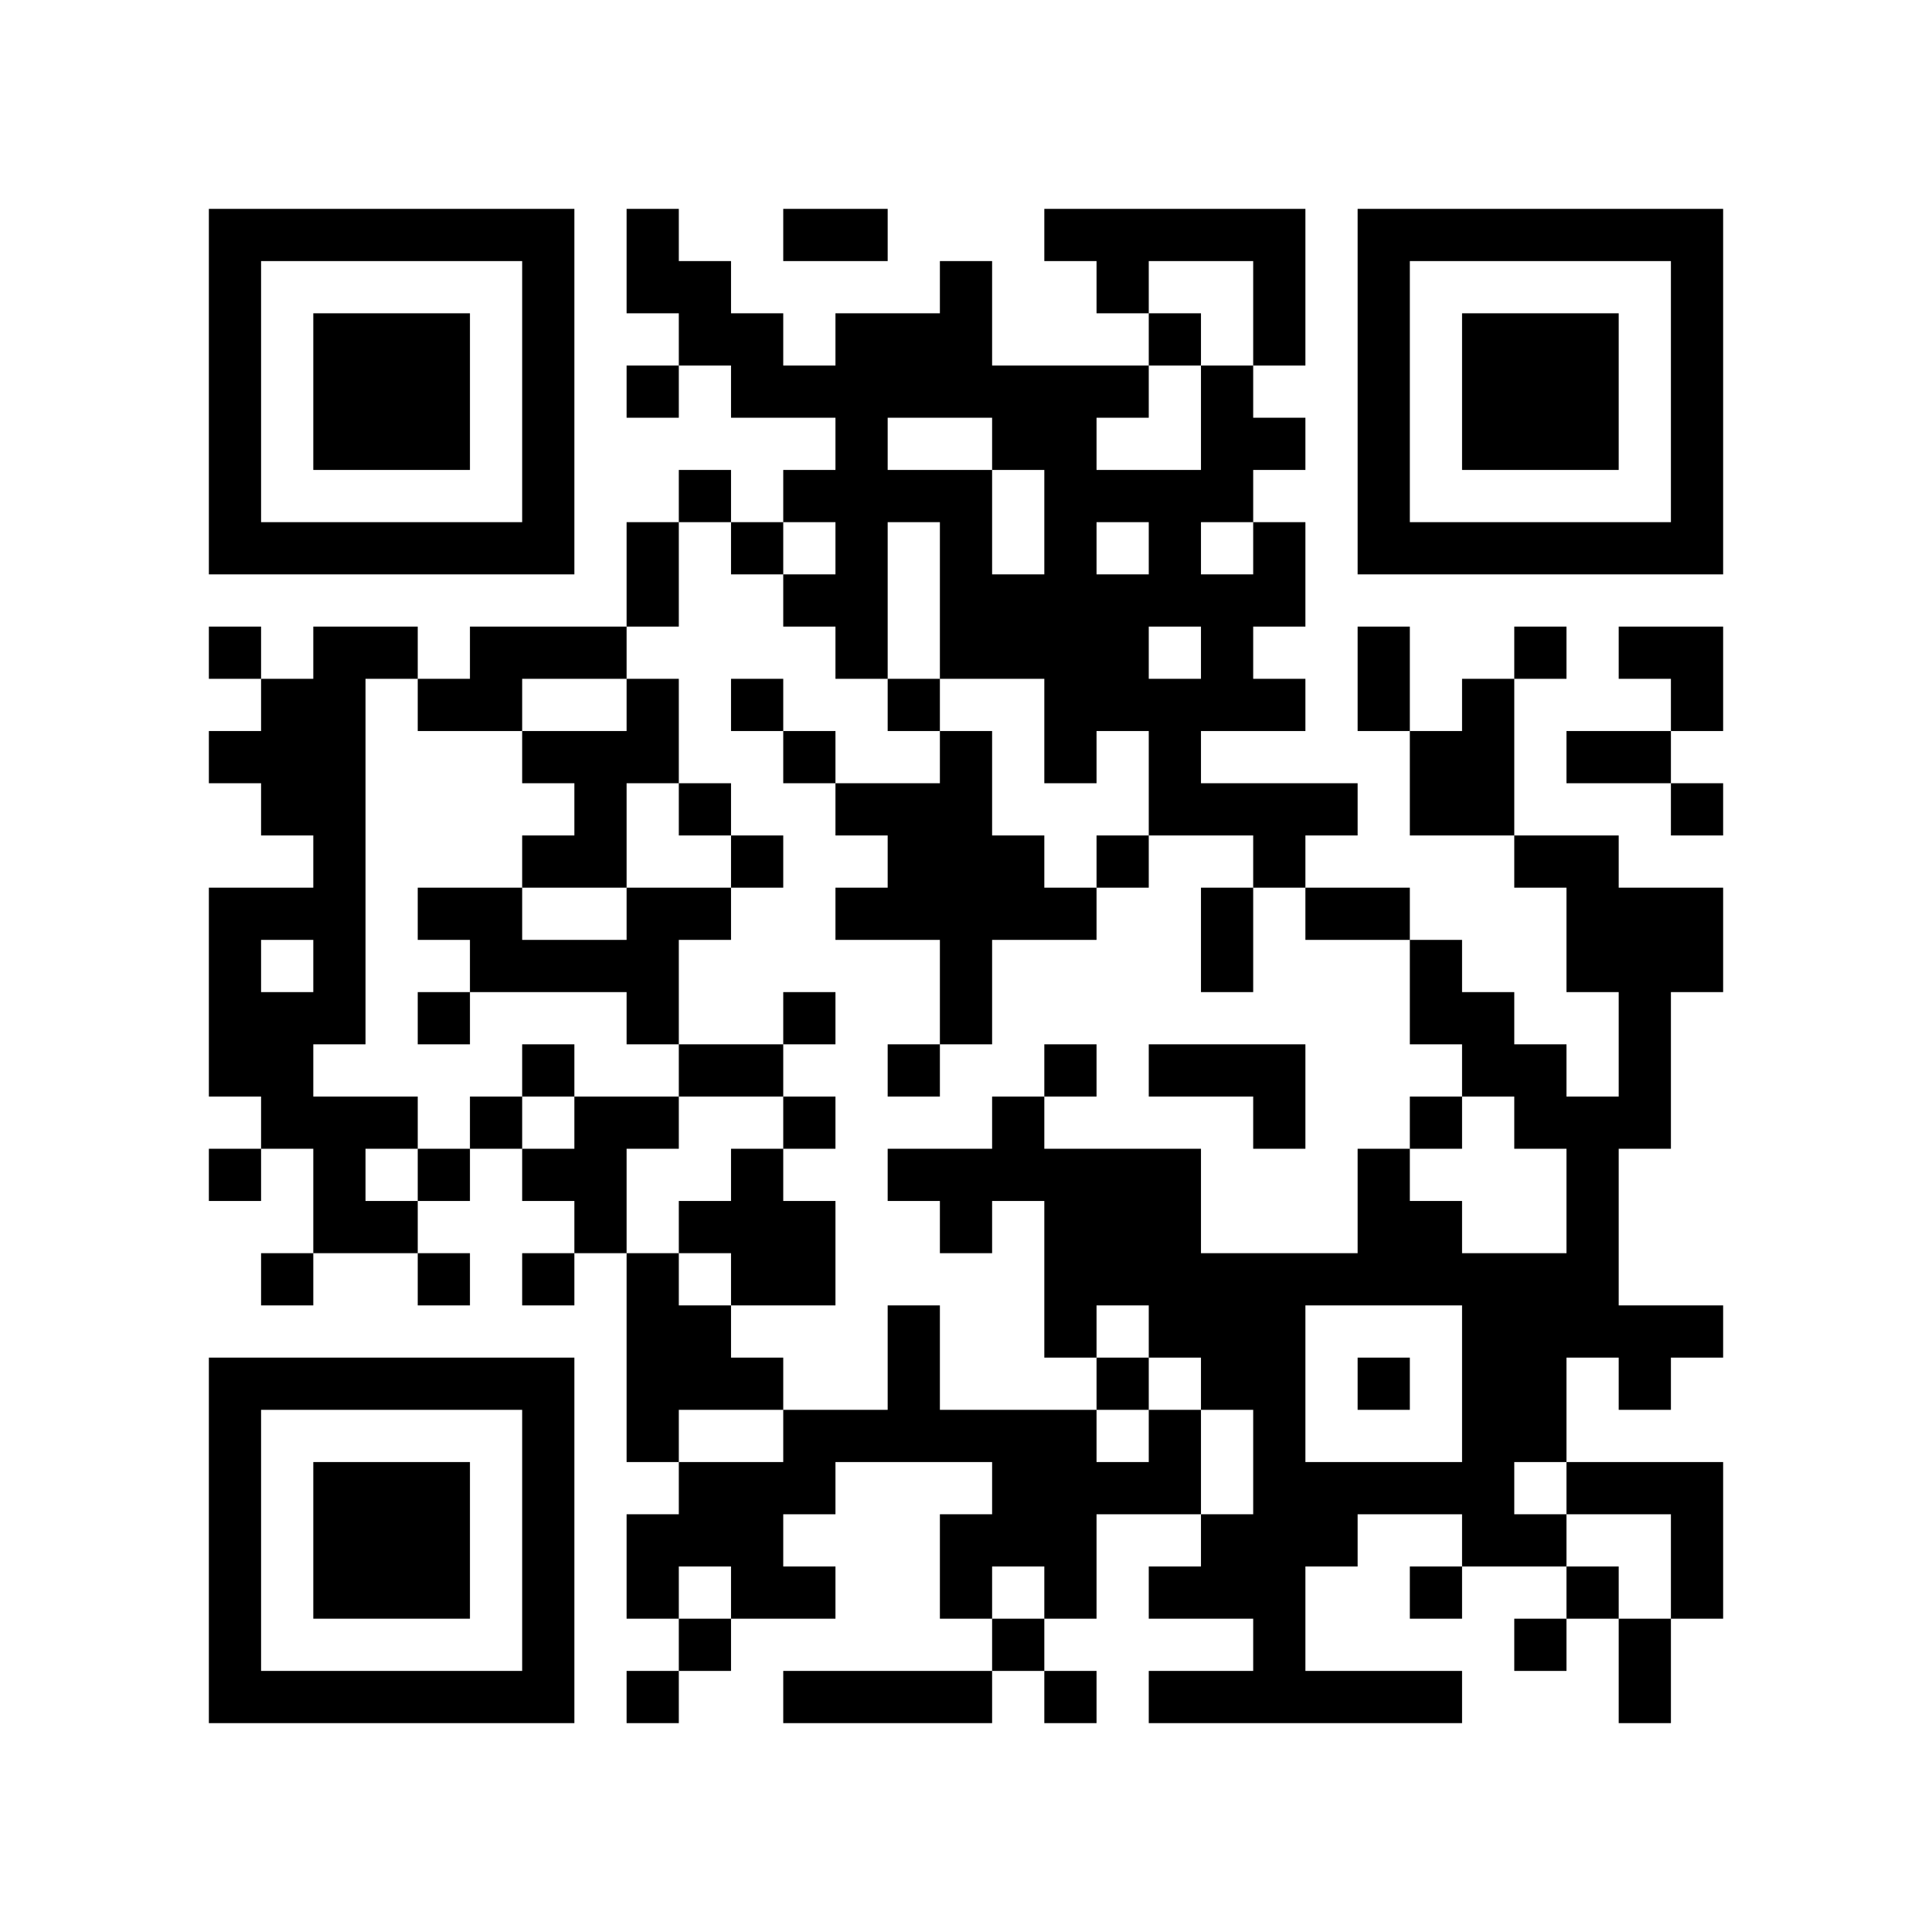
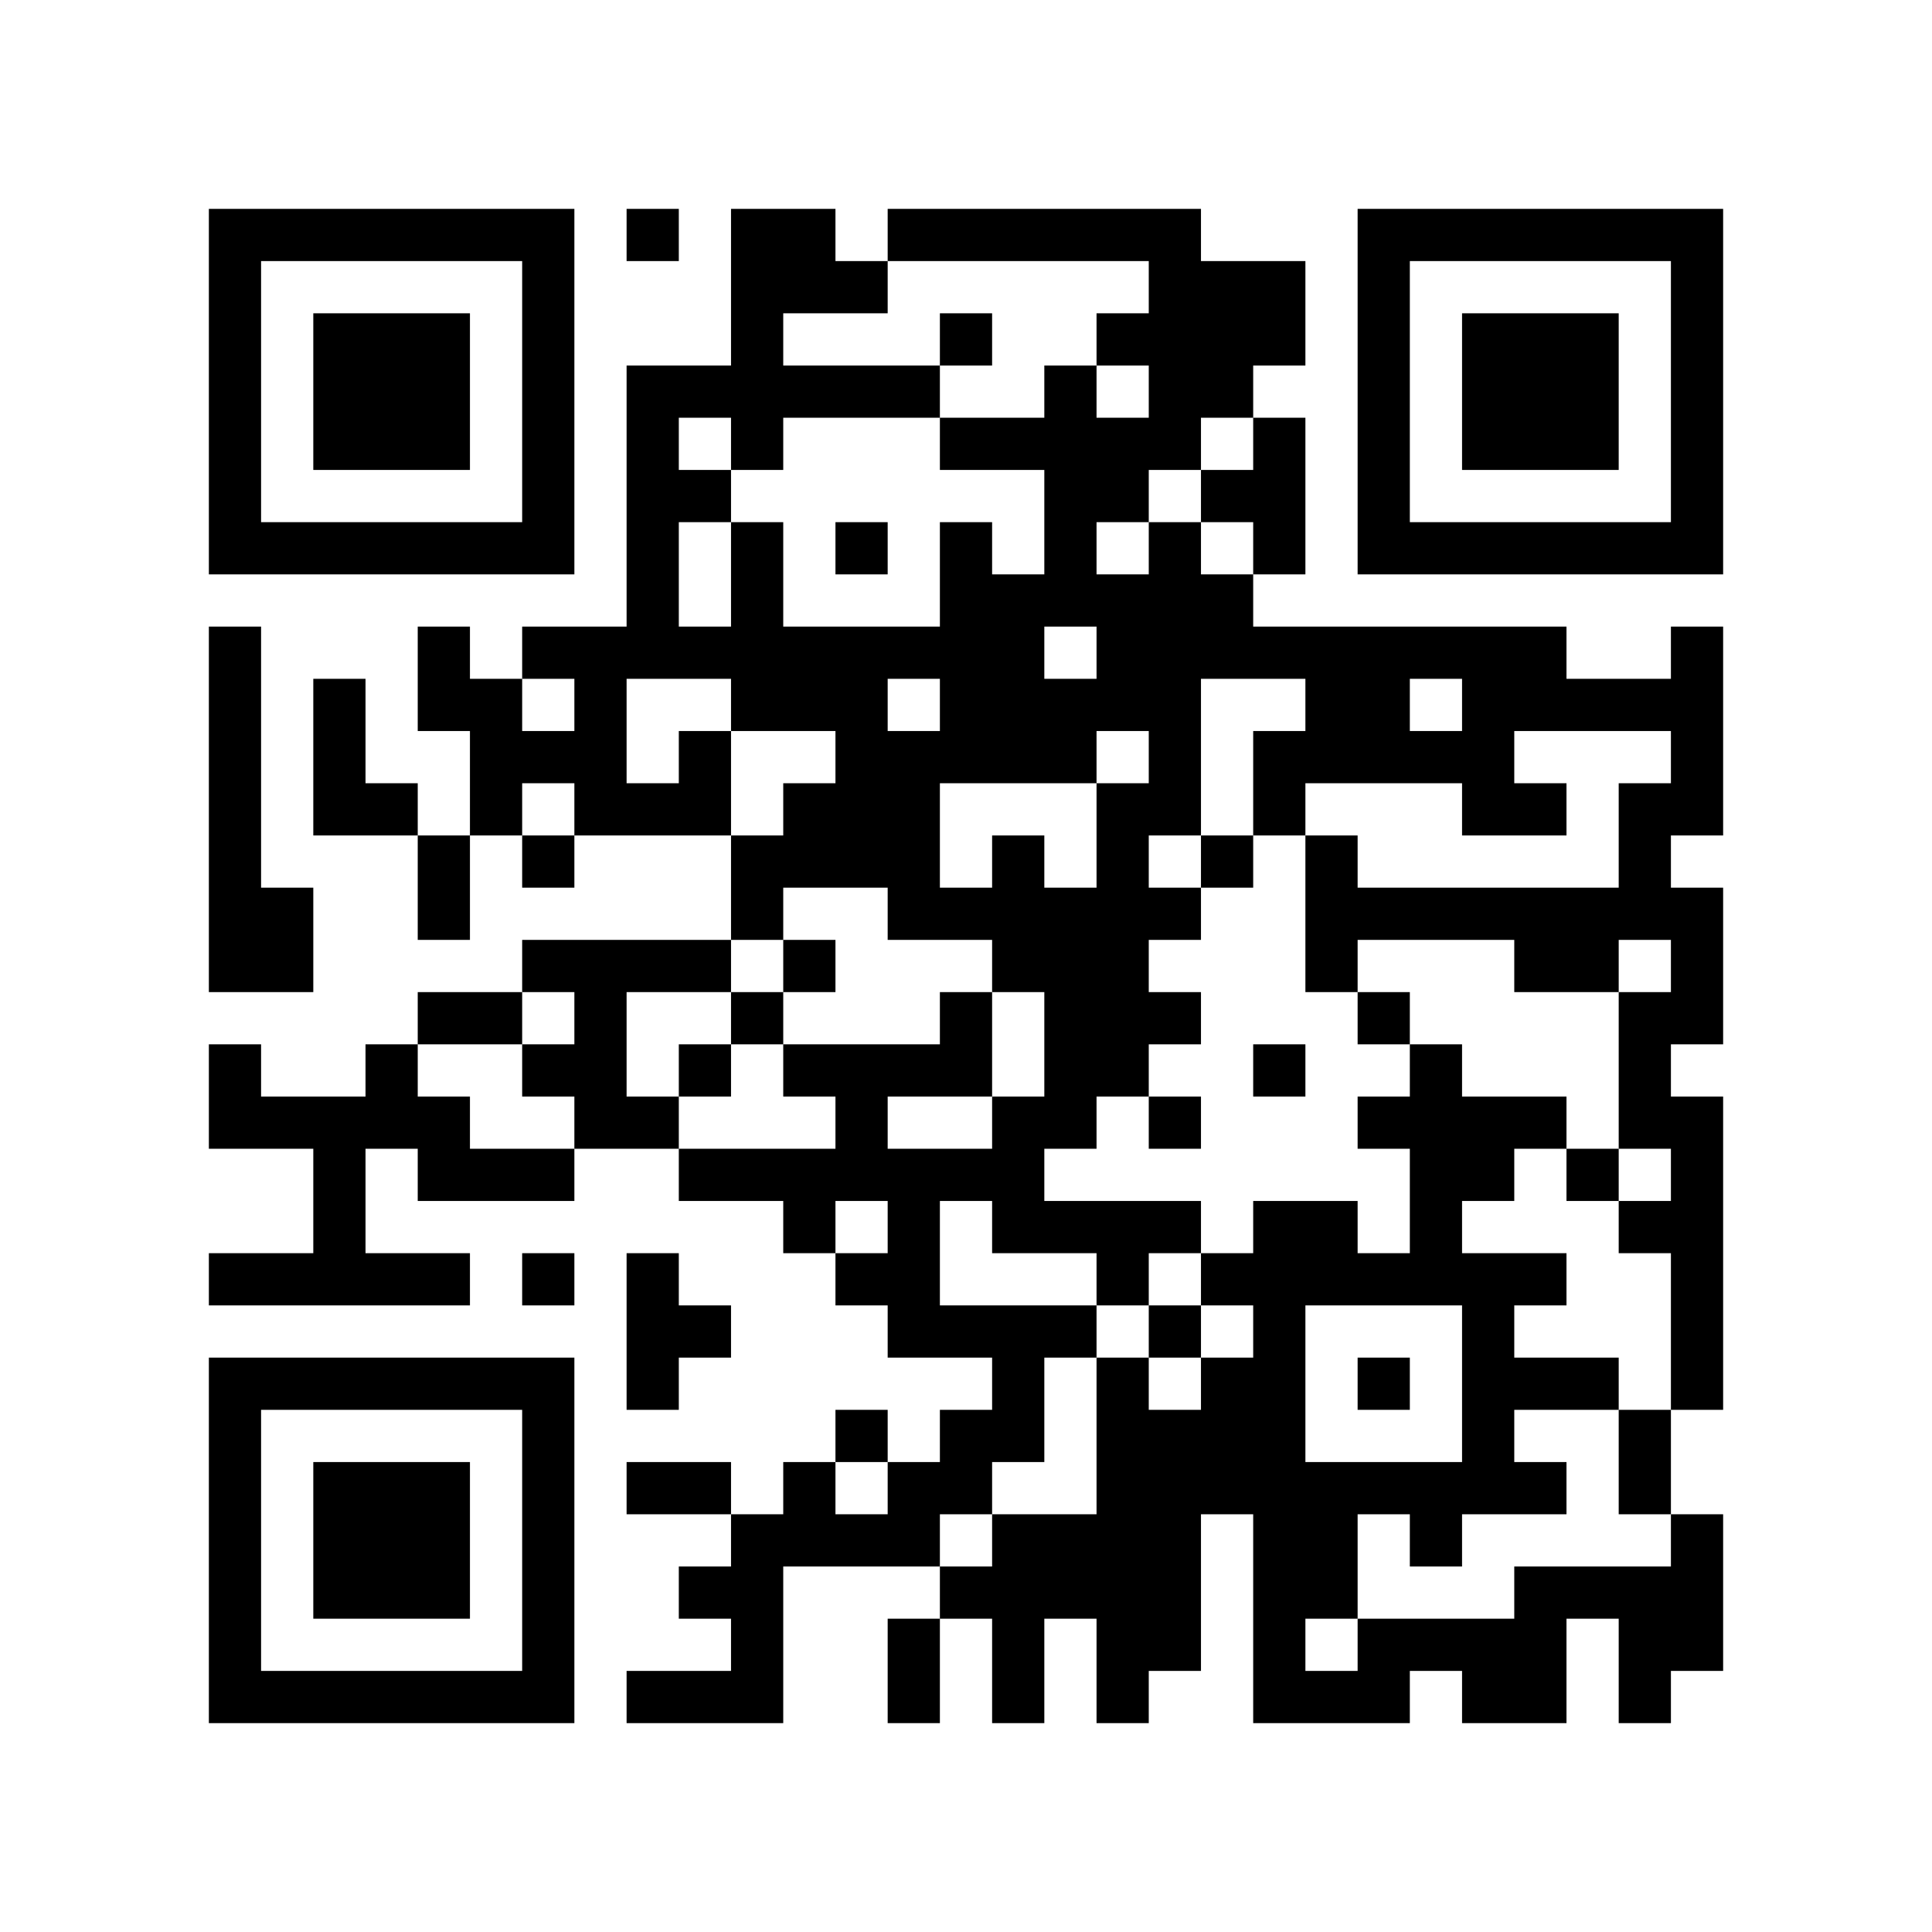
<svg xmlns="http://www.w3.org/2000/svg" role="img" aria-label="Escanea para abrir la presentación" width="44.4mm" height="44.4mm" version="1.1" viewBox="0 0 44.4 44.4">
  <rect fill="white" x="0" y="0" width="100%" height="100%" />
-   <path d="M4.8,4.8H6V6H4.8zM6,4.8H7.2V6H6zM7.2,4.8H8.4V6H7.2zM8.4,4.8H9.6V6H8.4zM9.6,4.8H10.8V6H9.6zM10.8,4.8H12V6H10.8zM12,4.8H13.2V6H12zM14.4,4.8H15.6V6H14.4zM18,4.8H19.2V6H18zM19.2,4.8H20.4V6H19.2zM24,4.8H25.2V6H24zM25.2,4.8H26.4V6H25.2zM26.4,4.8H27.6V6H26.4zM27.6,4.8H28.8V6H27.6zM28.8,4.8H30V6H28.8zM31.2,4.8H32.4V6H31.2zM32.4,4.8H33.6V6H32.4zM33.6,4.8H34.8V6H33.6zM34.8,4.8H36V6H34.8zM36,4.8H37.2V6H36zM37.2,4.8H38.4V6H37.2zM38.4,4.8H39.6V6H38.4zM4.8,6H6V7.2H4.8zM12,6H13.2V7.2H12zM14.4,6H15.6V7.2H14.4zM15.6,6H16.8V7.2H15.6zM21.6,6H22.8V7.2H21.6zM25.2,6H26.4V7.2H25.2zM28.8,6H30V7.2H28.8zM31.2,6H32.4V7.2H31.2zM38.4,6H39.6V7.2H38.4zM4.8,7.2H6V8.4H4.8zM7.2,7.2H8.4V8.4H7.2zM8.4,7.2H9.6V8.4H8.4zM9.6,7.2H10.8V8.4H9.6zM12,7.2H13.2V8.4H12zM15.6,7.2H16.8V8.4H15.6zM16.8,7.2H18V8.4H16.8zM19.2,7.2H20.4V8.4H19.2zM20.4,7.2H21.6V8.4H20.4zM21.6,7.2H22.8V8.4H21.6zM26.4,7.2H27.6V8.4H26.4zM28.8,7.2H30V8.4H28.8zM31.2,7.2H32.4V8.4H31.2zM33.6,7.2H34.8V8.4H33.6zM34.8,7.2H36V8.4H34.8zM36,7.2H37.2V8.4H36zM38.4,7.2H39.6V8.4H38.4zM4.8,8.4H6V9.6H4.8zM7.2,8.4H8.4V9.6H7.2zM8.4,8.4H9.6V9.6H8.4zM9.6,8.4H10.8V9.6H9.6zM12,8.4H13.2V9.6H12zM14.4,8.4H15.6V9.6H14.4zM16.8,8.4H18V9.6H16.8zM18,8.4H19.2V9.6H18zM19.2,8.4H20.4V9.6H19.2zM20.4,8.4H21.6V9.6H20.4zM21.6,8.4H22.8V9.6H21.6zM22.8,8.4H24V9.6H22.8zM24,8.4H25.2V9.6H24zM25.2,8.4H26.4V9.6H25.2zM27.6,8.4H28.8V9.6H27.6zM31.2,8.4H32.4V9.6H31.2zM33.6,8.4H34.8V9.6H33.6zM34.8,8.4H36V9.6H34.8zM36,8.4H37.2V9.6H36zM38.4,8.4H39.6V9.6H38.4zM4.8,9.6H6V10.8H4.8zM7.2,9.6H8.4V10.8H7.2zM8.4,9.6H9.6V10.8H8.4zM9.6,9.6H10.8V10.8H9.6zM12,9.6H13.2V10.8H12zM19.2,9.6H20.4V10.8H19.2zM22.8,9.6H24V10.8H22.8zM24,9.6H25.2V10.8H24zM27.6,9.6H28.8V10.8H27.6zM28.8,9.6H30V10.8H28.8zM31.2,9.6H32.4V10.8H31.2zM33.6,9.6H34.8V10.8H33.6zM34.8,9.6H36V10.8H34.8zM36,9.6H37.2V10.8H36zM38.4,9.6H39.6V10.8H38.4zM4.8,10.8H6V12H4.8zM12,10.8H13.2V12H12zM15.6,10.8H16.8V12H15.6zM18,10.8H19.2V12H18zM19.2,10.8H20.4V12H19.2zM20.4,10.8H21.6V12H20.4zM21.6,10.8H22.8V12H21.6zM24,10.8H25.2V12H24zM25.2,10.8H26.4V12H25.2zM26.4,10.8H27.6V12H26.4zM27.6,10.8H28.8V12H27.6zM31.2,10.8H32.4V12H31.2zM38.4,10.8H39.6V12H38.4zM4.8,12H6V13.2H4.8zM6,12H7.2V13.2H6zM7.2,12H8.4V13.2H7.2zM8.4,12H9.6V13.2H8.4zM9.6,12H10.8V13.2H9.6zM10.8,12H12V13.2H10.8zM12,12H13.2V13.2H12zM14.4,12H15.6V13.2H14.4zM16.8,12H18V13.2H16.8zM19.2,12H20.4V13.2H19.2zM21.6,12H22.8V13.2H21.6zM24,12H25.2V13.2H24zM26.4,12H27.6V13.2H26.4zM28.8,12H30V13.2H28.8zM31.2,12H32.4V13.2H31.2zM32.4,12H33.6V13.2H32.4zM33.6,12H34.8V13.2H33.6zM34.8,12H36V13.2H34.8zM36,12H37.2V13.2H36zM37.2,12H38.4V13.2H37.2zM38.4,12H39.6V13.2H38.4zM14.4,13.2H15.6V14.4H14.4zM18,13.2H19.2V14.4H18zM19.2,13.2H20.4V14.4H19.2zM21.6,13.2H22.8V14.4H21.6zM22.8,13.2H24V14.4H22.8zM24,13.2H25.2V14.4H24zM25.2,13.2H26.4V14.4H25.2zM26.4,13.2H27.6V14.4H26.4zM27.6,13.2H28.8V14.4H27.6zM28.8,13.2H30V14.4H28.8zM4.8,14.4H6V15.6H4.8zM7.2,14.4H8.4V15.6H7.2zM8.4,14.4H9.6V15.6H8.4zM10.8,14.4H12V15.6H10.8zM12,14.4H13.2V15.6H12zM13.2,14.4H14.4V15.6H13.2zM19.2,14.4H20.4V15.6H19.2zM21.6,14.4H22.8V15.6H21.6zM22.8,14.4H24V15.6H22.8zM24,14.4H25.2V15.6H24zM25.2,14.4H26.4V15.6H25.2zM27.6,14.4H28.8V15.6H27.6zM31.2,14.4H32.4V15.6H31.2zM34.8,14.4H36V15.6H34.8zM37.2,14.4H38.4V15.6H37.2zM38.4,14.4H39.6V15.6H38.4zM6,15.6H7.2V16.8H6zM7.2,15.6H8.4V16.8H7.2zM9.6,15.6H10.8V16.8H9.6zM10.8,15.6H12V16.8H10.8zM14.4,15.6H15.6V16.8H14.4zM16.8,15.6H18V16.8H16.8zM20.4,15.6H21.6V16.8H20.4zM24,15.6H25.2V16.8H24zM25.2,15.6H26.4V16.8H25.2zM26.4,15.6H27.6V16.8H26.4zM27.6,15.6H28.8V16.8H27.6zM28.8,15.6H30V16.8H28.8zM31.2,15.6H32.4V16.8H31.2zM33.6,15.6H34.8V16.8H33.6zM38.4,15.6H39.6V16.8H38.4zM4.8,16.8H6V18H4.8zM6,16.8H7.2V18H6zM7.2,16.8H8.4V18H7.2zM12,16.8H13.2V18H12zM13.2,16.8H14.4V18H13.2zM14.4,16.8H15.6V18H14.4zM18,16.8H19.2V18H18zM21.6,16.8H22.8V18H21.6zM24,16.8H25.2V18H24zM26.4,16.8H27.6V18H26.4zM32.4,16.8H33.6V18H32.4zM33.6,16.8H34.8V18H33.6zM36,16.8H37.2V18H36zM37.2,16.8H38.4V18H37.2zM6,18H7.2V19.2H6zM7.2,18H8.4V19.2H7.2zM13.2,18H14.4V19.2H13.2zM15.6,18H16.8V19.2H15.6zM19.2,18H20.4V19.2H19.2zM20.4,18H21.6V19.2H20.4zM21.6,18H22.8V19.2H21.6zM26.4,18H27.6V19.2H26.4zM27.6,18H28.8V19.2H27.6zM28.8,18H30V19.2H28.8zM30,18H31.2V19.2H30zM32.4,18H33.6V19.2H32.4zM33.6,18H34.8V19.2H33.6zM38.4,18H39.6V19.2H38.4zM7.2,19.2H8.4V20.4H7.2zM12,19.2H13.2V20.4H12zM13.2,19.2H14.4V20.4H13.2zM16.8,19.2H18V20.4H16.8zM20.4,19.2H21.6V20.4H20.4zM21.6,19.2H22.8V20.4H21.6zM22.8,19.2H24V20.4H22.8zM25.2,19.2H26.4V20.4H25.2zM28.8,19.2H30V20.4H28.8zM34.8,19.2H36V20.4H34.8zM36,19.2H37.2V20.4H36zM4.8,20.4H6V21.6H4.8zM6,20.4H7.2V21.6H6zM7.2,20.4H8.4V21.6H7.2zM9.6,20.4H10.8V21.6H9.6zM10.8,20.4H12V21.6H10.8zM14.4,20.4H15.6V21.6H14.4zM15.6,20.4H16.8V21.6H15.6zM19.2,20.4H20.4V21.6H19.2zM20.4,20.4H21.6V21.6H20.4zM21.6,20.4H22.8V21.6H21.6zM22.8,20.4H24V21.6H22.8zM24,20.4H25.2V21.6H24zM27.6,20.4H28.8V21.6H27.6zM30,20.4H31.2V21.6H30zM31.2,20.4H32.4V21.6H31.2zM36,20.4H37.2V21.6H36zM37.2,20.4H38.4V21.6H37.2zM38.4,20.4H39.6V21.6H38.4zM4.8,21.6H6V22.8H4.8zM7.2,21.6H8.4V22.8H7.2zM10.8,21.6H12V22.8H10.8zM12,21.6H13.2V22.8H12zM13.2,21.6H14.4V22.8H13.2zM14.4,21.6H15.6V22.8H14.4zM21.6,21.6H22.8V22.8H21.6zM27.6,21.6H28.8V22.8H27.6zM32.4,21.6H33.6V22.8H32.4zM36,21.6H37.2V22.8H36zM37.2,21.6H38.4V22.8H37.2zM38.4,21.6H39.6V22.8H38.4zM4.8,22.8H6V24H4.8zM6,22.8H7.2V24H6zM7.2,22.8H8.4V24H7.2zM9.6,22.8H10.8V24H9.6zM14.4,22.8H15.6V24H14.4zM18,22.8H19.2V24H18zM21.6,22.8H22.8V24H21.6zM32.4,22.8H33.6V24H32.4zM33.6,22.8H34.8V24H33.6zM37.2,22.8H38.4V24H37.2zM4.8,24H6V25.2H4.8zM6,24H7.2V25.2H6zM12,24H13.2V25.2H12zM15.6,24H16.8V25.2H15.6zM16.8,24H18V25.2H16.8zM20.4,24H21.6V25.2H20.4zM24,24H25.2V25.2H24zM26.4,24H27.6V25.2H26.4zM27.6,24H28.8V25.2H27.6zM28.8,24H30V25.2H28.8zM33.6,24H34.8V25.2H33.6zM34.8,24H36V25.2H34.8zM37.2,24H38.4V25.2H37.2zM6,25.2H7.2V26.4H6zM7.2,25.2H8.4V26.4H7.2zM8.4,25.2H9.6V26.4H8.4zM10.8,25.2H12V26.4H10.8zM13.2,25.2H14.4V26.4H13.2zM14.4,25.2H15.6V26.4H14.4zM18,25.2H19.2V26.4H18zM22.8,25.2H24V26.4H22.8zM28.8,25.2H30V26.4H28.8zM32.4,25.2H33.6V26.4H32.4zM34.8,25.2H36V26.4H34.8zM36,25.2H37.2V26.4H36zM37.2,25.2H38.4V26.4H37.2zM4.8,26.4H6V27.6H4.8zM7.2,26.4H8.4V27.6H7.2zM9.6,26.4H10.8V27.6H9.6zM12,26.4H13.2V27.6H12zM13.2,26.4H14.4V27.6H13.2zM16.8,26.4H18V27.6H16.8zM20.4,26.4H21.6V27.6H20.4zM21.6,26.4H22.8V27.6H21.6zM22.8,26.4H24V27.6H22.8zM24,26.4H25.2V27.6H24zM25.2,26.4H26.4V27.6H25.2zM26.4,26.4H27.6V27.6H26.4zM31.2,26.4H32.4V27.6H31.2zM36,26.4H37.2V27.6H36zM7.2,27.6H8.4V28.8H7.2zM8.4,27.6H9.6V28.8H8.4zM13.2,27.6H14.4V28.8H13.2zM15.6,27.6H16.8V28.8H15.6zM16.8,27.6H18V28.8H16.8zM18,27.6H19.2V28.8H18zM21.6,27.6H22.8V28.8H21.6zM24,27.6H25.2V28.8H24zM25.2,27.6H26.4V28.8H25.2zM26.4,27.6H27.6V28.8H26.4zM31.2,27.6H32.4V28.8H31.2zM32.4,27.6H33.6V28.8H32.4zM36,27.6H37.2V28.8H36zM6,28.8H7.2V30H6zM9.6,28.8H10.8V30H9.6zM12,28.8H13.2V30H12zM14.4,28.8H15.6V30H14.4zM16.8,28.8H18V30H16.8zM18,28.8H19.2V30H18zM24,28.8H25.2V30H24zM25.2,28.8H26.4V30H25.2zM26.4,28.8H27.6V30H26.4zM27.6,28.8H28.8V30H27.6zM28.8,28.8H30V30H28.8zM30,28.8H31.2V30H30zM31.2,28.8H32.4V30H31.2zM32.4,28.8H33.6V30H32.4zM33.6,28.8H34.8V30H33.6zM34.8,28.8H36V30H34.8zM36,28.8H37.2V30H36zM14.4,30H15.6V31.2H14.4zM15.6,30H16.8V31.2H15.6zM20.4,30H21.6V31.2H20.4zM24,30H25.2V31.2H24zM26.4,30H27.6V31.2H26.4zM27.6,30H28.8V31.2H27.6zM28.8,30H30V31.2H28.8zM33.6,30H34.8V31.2H33.6zM34.8,30H36V31.2H34.8zM36,30H37.2V31.2H36zM37.2,30H38.4V31.2H37.2zM38.4,30H39.6V31.2H38.4zM4.8,31.2H6V32.4H4.8zM6,31.2H7.2V32.4H6zM7.2,31.2H8.4V32.4H7.2zM8.4,31.2H9.6V32.4H8.4zM9.6,31.2H10.8V32.4H9.6zM10.8,31.2H12V32.4H10.8zM12,31.2H13.2V32.4H12zM14.4,31.2H15.6V32.4H14.4zM15.6,31.2H16.8V32.4H15.6zM16.8,31.2H18V32.4H16.8zM20.4,31.2H21.6V32.4H20.4zM25.2,31.2H26.4V32.4H25.2zM27.6,31.2H28.8V32.4H27.6zM28.8,31.2H30V32.4H28.8zM31.2,31.2H32.4V32.4H31.2zM33.6,31.2H34.8V32.4H33.6zM34.8,31.2H36V32.4H34.8zM37.2,31.2H38.4V32.4H37.2zM4.8,32.4H6V33.6H4.8zM12,32.4H13.2V33.6H12zM14.4,32.4H15.6V33.6H14.4zM18,32.4H19.2V33.6H18zM19.2,32.4H20.4V33.6H19.2zM20.4,32.4H21.6V33.6H20.4zM21.6,32.4H22.8V33.6H21.6zM22.8,32.4H24V33.6H22.8zM24,32.4H25.2V33.6H24zM26.4,32.4H27.6V33.6H26.4zM28.8,32.4H30V33.6H28.8zM33.6,32.4H34.8V33.6H33.6zM34.8,32.4H36V33.6H34.8zM4.8,33.6H6V34.8H4.8zM7.2,33.6H8.4V34.8H7.2zM8.4,33.6H9.6V34.8H8.4zM9.6,33.6H10.8V34.8H9.6zM12,33.6H13.2V34.8H12zM15.6,33.6H16.8V34.8H15.6zM16.8,33.6H18V34.8H16.8zM18,33.6H19.2V34.8H18zM22.8,33.6H24V34.8H22.8zM24,33.6H25.2V34.8H24zM25.2,33.6H26.4V34.8H25.2zM26.4,33.6H27.6V34.8H26.4zM28.8,33.6H30V34.8H28.8zM30,33.6H31.2V34.8H30zM31.2,33.6H32.4V34.8H31.2zM32.4,33.6H33.6V34.8H32.4zM33.6,33.6H34.8V34.8H33.6zM36,33.6H37.2V34.8H36zM37.2,33.6H38.4V34.8H37.2zM38.4,33.6H39.6V34.8H38.4zM4.8,34.8H6V36H4.8zM7.2,34.8H8.4V36H7.2zM8.4,34.8H9.6V36H8.4zM9.6,34.8H10.8V36H9.6zM12,34.8H13.2V36H12zM14.4,34.8H15.6V36H14.4zM15.6,34.8H16.8V36H15.6zM16.8,34.8H18V36H16.8zM21.6,34.8H22.8V36H21.6zM22.8,34.8H24V36H22.8zM24,34.8H25.2V36H24zM27.6,34.8H28.8V36H27.6zM28.8,34.8H30V36H28.8zM30,34.8H31.2V36H30zM33.6,34.8H34.8V36H33.6zM34.8,34.8H36V36H34.8zM38.4,34.8H39.6V36H38.4zM4.8,36H6V37.2H4.8zM7.2,36H8.4V37.2H7.2zM8.4,36H9.6V37.2H8.4zM9.6,36H10.8V37.2H9.6zM12,36H13.2V37.2H12zM14.4,36H15.6V37.2H14.4zM16.8,36H18V37.2H16.8zM18,36H19.2V37.2H18zM21.6,36H22.8V37.2H21.6zM24,36H25.2V37.2H24zM26.4,36H27.6V37.2H26.4zM27.6,36H28.8V37.2H27.6zM28.8,36H30V37.2H28.8zM32.4,36H33.6V37.2H32.4zM36,36H37.2V37.2H36zM38.4,36H39.6V37.2H38.4zM4.8,37.2H6V38.4H4.8zM12,37.2H13.2V38.4H12zM15.6,37.2H16.8V38.4H15.6zM22.8,37.2H24V38.4H22.8zM28.8,37.2H30V38.4H28.8zM34.8,37.2H36V38.4H34.8zM37.2,37.2H38.4V38.4H37.2zM4.8,38.4H6V39.6H4.8zM6,38.4H7.2V39.6H6zM7.2,38.4H8.4V39.6H7.2zM8.4,38.4H9.6V39.6H8.4zM9.6,38.4H10.8V39.6H9.6zM10.8,38.4H12V39.6H10.8zM12,38.4H13.2V39.6H12zM14.4,38.4H15.6V39.6H14.4zM18,38.4H19.2V39.6H18zM19.2,38.4H20.4V39.6H19.2zM20.4,38.4H21.6V39.6H20.4zM21.6,38.4H22.8V39.6H21.6zM24,38.4H25.2V39.6H24zM26.4,38.4H27.6V39.6H26.4zM27.6,38.4H28.8V39.6H27.6zM28.8,38.4H30V39.6H28.8zM30,38.4H31.2V39.6H30zM31.2,38.4H32.4V39.6H31.2zM32.4,38.4H33.6V39.6H32.4zM37.2,38.4H38.4V39.6H37.2z" id="qr-path" fill="#000000" fill-opacity="1" fill-rule="nonzero" stroke="none" />
+   <path d="M4.8,4.8H6V6H4.8zM6,4.8H7.2V6H6zM7.2,4.8H8.4V6H7.2zM8.4,4.8H9.6V6H8.4zM9.6,4.8H10.8V6H9.6zM10.8,4.8H12V6H10.8zM12,4.8H13.2V6H12zM14.4,4.8H15.6V6H14.4zM16.8,4.8H18V6H16.8zM18,4.8H19.2V6H18zM20.4,4.8H21.6V6H20.4zM21.6,4.8H22.8V6H21.6zM22.8,4.8H24V6H22.8zM24,4.8H25.2V6H24zM25.2,4.8H26.4V6H25.2zM26.4,4.8H27.6V6H26.4zM31.2,4.8H32.4V6H31.2zM32.4,4.8H33.6V6H32.4zM33.6,4.8H34.8V6H33.6zM34.8,4.8H36V6H34.8zM36,4.8H37.2V6H36zM37.2,4.8H38.4V6H37.2zM38.4,4.8H39.6V6H38.4zM4.8,6H6V7.2H4.8zM12,6H13.2V7.2H12zM16.8,6H18V7.2H16.8zM18,6H19.2V7.2H18zM19.2,6H20.4V7.2H19.2zM26.4,6H27.6V7.2H26.4zM27.6,6H28.8V7.2H27.6zM28.8,6H30V7.2H28.8zM31.2,6H32.4V7.2H31.2zM38.4,6H39.6V7.2H38.4zM4.8,7.2H6V8.4H4.8zM7.2,7.2H8.4V8.4H7.2zM8.4,7.2H9.6V8.4H8.4zM9.6,7.2H10.8V8.4H9.6zM12,7.2H13.2V8.4H12zM16.8,7.2H18V8.4H16.8zM21.6,7.2H22.8V8.4H21.6zM25.2,7.2H26.4V8.4H25.2zM26.4,7.2H27.6V8.4H26.4zM27.6,7.2H28.8V8.4H27.6zM28.8,7.2H30V8.4H28.8zM31.2,7.2H32.4V8.4H31.2zM33.6,7.2H34.8V8.4H33.6zM34.8,7.2H36V8.4H34.8zM36,7.2H37.2V8.4H36zM38.4,7.2H39.6V8.4H38.4zM4.8,8.4H6V9.6H4.8zM7.2,8.4H8.4V9.6H7.2zM8.4,8.4H9.6V9.6H8.4zM9.6,8.4H10.8V9.6H9.6zM12,8.4H13.2V9.6H12zM14.4,8.4H15.6V9.6H14.4zM15.6,8.4H16.8V9.6H15.6zM16.8,8.4H18V9.6H16.8zM18,8.4H19.2V9.6H18zM19.2,8.4H20.4V9.6H19.2zM20.4,8.4H21.6V9.6H20.4zM24,8.4H25.2V9.6H24zM26.4,8.4H27.6V9.6H26.4zM27.6,8.4H28.8V9.6H27.6zM31.2,8.4H32.4V9.6H31.2zM33.6,8.4H34.8V9.6H33.6zM34.8,8.4H36V9.6H34.8zM36,8.4H37.2V9.6H36zM38.4,8.4H39.6V9.6H38.4zM4.8,9.6H6V10.8H4.8zM7.2,9.6H8.4V10.8H7.2zM8.4,9.6H9.6V10.8H8.4zM9.6,9.6H10.8V10.8H9.6zM12,9.6H13.2V10.8H12zM14.4,9.6H15.6V10.8H14.4zM16.8,9.6H18V10.8H16.8zM21.6,9.6H22.8V10.8H21.6zM22.8,9.6H24V10.8H22.8zM24,9.6H25.2V10.8H24zM25.2,9.6H26.4V10.8H25.2zM26.4,9.6H27.6V10.8H26.4zM28.8,9.6H30V10.8H28.8zM31.2,9.6H32.4V10.8H31.2zM33.6,9.6H34.8V10.8H33.6zM34.8,9.6H36V10.8H34.8zM36,9.6H37.2V10.8H36zM38.4,9.6H39.6V10.8H38.4zM4.8,10.8H6V12H4.8zM12,10.8H13.2V12H12zM14.4,10.8H15.6V12H14.4zM15.6,10.8H16.8V12H15.6zM24,10.8H25.2V12H24zM25.2,10.8H26.4V12H25.2zM27.6,10.8H28.8V12H27.6zM28.8,10.8H30V12H28.8zM31.2,10.8H32.4V12H31.2zM38.4,10.8H39.6V12H38.4zM4.8,12H6V13.2H4.8zM6,12H7.2V13.2H6zM7.2,12H8.4V13.2H7.2zM8.4,12H9.6V13.2H8.4zM9.6,12H10.8V13.2H9.6zM10.8,12H12V13.2H10.8zM12,12H13.2V13.2H12zM14.4,12H15.6V13.2H14.4zM16.8,12H18V13.2H16.8zM19.2,12H20.4V13.2H19.2zM21.6,12H22.8V13.2H21.6zM24,12H25.2V13.2H24zM26.4,12H27.6V13.2H26.4zM28.8,12H30V13.2H28.8zM31.2,12H32.4V13.2H31.2zM32.4,12H33.6V13.2H32.4zM33.6,12H34.8V13.2H33.6zM34.8,12H36V13.2H34.8zM36,12H37.2V13.2H36zM37.2,12H38.4V13.2H37.2zM38.4,12H39.6V13.2H38.4zM14.4,13.2H15.6V14.4H14.4zM16.8,13.2H18V14.4H16.8zM21.6,13.2H22.8V14.4H21.6zM22.8,13.2H24V14.4H22.8zM24,13.2H25.2V14.4H24zM25.2,13.2H26.4V14.4H25.2zM26.4,13.2H27.6V14.4H26.4zM27.6,13.2H28.8V14.4H27.6zM4.8,14.4H6V15.6H4.8zM9.6,14.4H10.8V15.6H9.6zM12,14.4H13.2V15.6H12zM13.2,14.4H14.4V15.6H13.2zM14.4,14.4H15.6V15.6H14.4zM15.6,14.4H16.8V15.6H15.6zM16.8,14.4H18V15.6H16.8zM18,14.4H19.2V15.6H18zM19.2,14.4H20.4V15.6H19.2zM20.4,14.4H21.6V15.6H20.4zM21.6,14.4H22.8V15.6H21.6zM22.8,14.4H24V15.6H22.8zM25.2,14.4H26.4V15.6H25.2zM26.4,14.4H27.6V15.6H26.4zM27.6,14.4H28.8V15.6H27.6zM28.8,14.4H30V15.6H28.8zM30,14.4H31.2V15.6H30zM31.2,14.4H32.4V15.6H31.2zM32.4,14.4H33.6V15.6H32.4zM33.6,14.4H34.8V15.6H33.6zM34.8,14.4H36V15.6H34.8zM38.4,14.4H39.6V15.6H38.4zM4.8,15.6H6V16.8H4.8zM7.2,15.6H8.4V16.8H7.2zM9.6,15.6H10.8V16.8H9.6zM10.8,15.6H12V16.8H10.8zM13.2,15.6H14.4V16.8H13.2zM16.8,15.6H18V16.8H16.8zM18,15.6H19.2V16.8H18zM19.2,15.6H20.4V16.8H19.2zM21.6,15.6H22.8V16.8H21.6zM22.8,15.6H24V16.8H22.8zM24,15.6H25.2V16.8H24zM25.2,15.6H26.4V16.8H25.2zM26.4,15.6H27.6V16.8H26.4zM30,15.6H31.2V16.8H30zM31.2,15.6H32.4V16.8H31.2zM33.6,15.6H34.8V16.8H33.6zM34.8,15.6H36V16.8H34.8zM36,15.6H37.2V16.8H36zM37.2,15.6H38.4V16.8H37.2zM38.4,15.6H39.6V16.8H38.4zM4.8,16.8H6V18H4.8zM7.2,16.8H8.4V18H7.2zM10.8,16.8H12V18H10.8zM12,16.8H13.2V18H12zM13.2,16.8H14.4V18H13.2zM15.6,16.8H16.8V18H15.6zM19.2,16.8H20.4V18H19.2zM20.4,16.8H21.6V18H20.4zM21.6,16.8H22.8V18H21.6zM22.8,16.8H24V18H22.8zM24,16.8H25.2V18H24zM26.4,16.8H27.6V18H26.4zM28.8,16.8H30V18H28.8zM30,16.8H31.2V18H30zM31.2,16.8H32.4V18H31.2zM32.4,16.8H33.6V18H32.4zM33.6,16.8H34.8V18H33.6zM38.4,16.8H39.6V18H38.4zM4.8,18H6V19.2H4.8zM7.2,18H8.4V19.2H7.2zM8.4,18H9.6V19.2H8.4zM10.8,18H12V19.2H10.8zM13.2,18H14.4V19.2H13.2zM14.4,18H15.6V19.2H14.4zM15.6,18H16.8V19.2H15.6zM18,18H19.2V19.2H18zM19.2,18H20.4V19.2H19.2zM20.4,18H21.6V19.2H20.4zM25.2,18H26.4V19.2H25.2zM26.4,18H27.6V19.2H26.4zM28.8,18H30V19.2H28.8zM33.6,18H34.8V19.2H33.6zM34.8,18H36V19.2H34.8zM37.2,18H38.4V19.2H37.2zM38.4,18H39.6V19.2H38.4zM4.8,19.2H6V20.4H4.8zM9.6,19.2H10.8V20.4H9.6zM12,19.2H13.2V20.4H12zM16.8,19.2H18V20.4H16.8zM18,19.2H19.2V20.4H18zM19.2,19.2H20.4V20.4H19.2zM20.4,19.2H21.6V20.4H20.4zM22.8,19.2H24V20.4H22.8zM25.2,19.2H26.4V20.4H25.2zM27.6,19.2H28.8V20.4H27.6zM30,19.2H31.2V20.4H30zM37.2,19.2H38.4V20.4H37.2zM4.8,20.4H6V21.6H4.8zM6,20.4H7.2V21.6H6zM9.6,20.4H10.8V21.6H9.6zM16.8,20.4H18V21.6H16.8zM20.4,20.4H21.6V21.6H20.4zM21.6,20.4H22.8V21.6H21.6zM22.8,20.4H24V21.6H22.8zM24,20.4H25.2V21.6H24zM25.2,20.4H26.4V21.6H25.2zM26.4,20.4H27.6V21.6H26.4zM30,20.4H31.2V21.6H30zM31.2,20.4H32.4V21.6H31.2zM32.4,20.4H33.6V21.6H32.4zM33.6,20.4H34.8V21.6H33.6zM34.8,20.4H36V21.6H34.8zM36,20.4H37.2V21.6H36zM37.2,20.4H38.4V21.6H37.2zM38.4,20.4H39.6V21.6H38.4zM4.8,21.6H6V22.8H4.8zM6,21.6H7.2V22.8H6zM12,21.6H13.2V22.8H12zM13.2,21.6H14.4V22.8H13.2zM14.4,21.6H15.6V22.8H14.4zM15.6,21.6H16.8V22.8H15.6zM18,21.6H19.2V22.8H18zM22.8,21.6H24V22.8H22.8zM24,21.6H25.2V22.8H24zM25.2,21.6H26.4V22.8H25.2zM30,21.6H31.2V22.8H30zM34.8,21.6H36V22.8H34.8zM36,21.6H37.2V22.8H36zM38.4,21.6H39.6V22.8H38.4zM9.6,22.8H10.8V24H9.6zM10.8,22.8H12V24H10.8zM13.2,22.8H14.4V24H13.2zM16.8,22.8H18V24H16.8zM21.6,22.8H22.8V24H21.6zM24,22.8H25.2V24H24zM25.2,22.8H26.4V24H25.2zM26.4,22.8H27.6V24H26.4zM31.2,22.8H32.4V24H31.2zM37.2,22.8H38.4V24H37.2zM38.4,22.8H39.6V24H38.4zM4.8,24H6V25.2H4.8zM8.4,24H9.6V25.2H8.4zM12,24H13.2V25.2H12zM13.2,24H14.4V25.2H13.2zM15.6,24H16.8V25.2H15.6zM18,24H19.2V25.2H18zM19.2,24H20.4V25.2H19.2zM20.4,24H21.6V25.2H20.4zM21.6,24H22.8V25.2H21.6zM24,24H25.2V25.2H24zM25.2,24H26.4V25.2H25.2zM28.8,24H30V25.2H28.8zM32.4,24H33.6V25.2H32.4zM37.2,24H38.4V25.2H37.2zM4.8,25.2H6V26.4H4.8zM6,25.2H7.2V26.4H6zM7.2,25.2H8.4V26.4H7.2zM8.4,25.2H9.6V26.4H8.4zM9.6,25.2H10.8V26.4H9.6zM13.2,25.2H14.4V26.4H13.2zM14.4,25.2H15.6V26.4H14.4zM19.2,25.2H20.4V26.4H19.2zM22.8,25.2H24V26.4H22.8zM24,25.2H25.2V26.4H24zM26.4,25.2H27.6V26.4H26.4zM31.2,25.2H32.4V26.4H31.2zM32.4,25.2H33.6V26.4H32.4zM33.6,25.2H34.8V26.4H33.6zM34.8,25.2H36V26.4H34.8zM37.2,25.2H38.4V26.4H37.2zM38.4,25.2H39.6V26.4H38.4zM7.2,26.4H8.4V27.6H7.2zM9.6,26.4H10.8V27.6H9.6zM10.8,26.4H12V27.6H10.8zM12,26.4H13.2V27.6H12zM15.6,26.4H16.8V27.6H15.6zM16.8,26.4H18V27.6H16.8zM18,26.4H19.2V27.6H18zM19.2,26.4H20.4V27.6H19.2zM20.4,26.4H21.6V27.6H20.4zM21.6,26.4H22.8V27.6H21.6zM22.8,26.4H24V27.6H22.8zM32.4,26.4H33.6V27.6H32.4zM33.6,26.4H34.8V27.6H33.6zM36,26.4H37.2V27.6H36zM38.4,26.4H39.6V27.6H38.4zM7.2,27.6H8.4V28.8H7.2zM18,27.6H19.2V28.8H18zM20.4,27.6H21.6V28.8H20.4zM22.8,27.6H24V28.8H22.8zM24,27.6H25.2V28.8H24zM25.2,27.6H26.4V28.8H25.2zM26.4,27.6H27.6V28.8H26.4zM28.8,27.6H30V28.8H28.8zM30,27.6H31.2V28.8H30zM32.4,27.6H33.6V28.8H32.4zM37.2,27.6H38.4V28.8H37.2zM38.4,27.6H39.6V28.8H38.4zM4.8,28.8H6V30H4.8zM6,28.8H7.2V30H6zM7.2,28.8H8.4V30H7.2zM8.4,28.8H9.6V30H8.4zM9.6,28.8H10.8V30H9.6zM12,28.8H13.2V30H12zM14.4,28.8H15.6V30H14.4zM19.2,28.8H20.4V30H19.2zM20.4,28.8H21.6V30H20.4zM25.2,28.8H26.4V30H25.2zM27.6,28.8H28.8V30H27.6zM28.8,28.8H30V30H28.8zM30,28.8H31.2V30H30zM31.2,28.8H32.4V30H31.2zM32.4,28.8H33.6V30H32.4zM33.6,28.8H34.8V30H33.6zM34.8,28.8H36V30H34.8zM38.4,28.8H39.6V30H38.4zM14.4,30H15.6V31.2H14.4zM15.6,30H16.8V31.2H15.6zM20.4,30H21.6V31.2H20.4zM21.6,30H22.8V31.2H21.6zM22.8,30H24V31.2H22.8zM24,30H25.2V31.2H24zM26.4,30H27.6V31.2H26.4zM28.8,30H30V31.2H28.8zM33.6,30H34.8V31.2H33.6zM38.4,30H39.6V31.2H38.4zM4.8,31.2H6V32.4H4.8zM6,31.2H7.2V32.4H6zM7.2,31.2H8.4V32.4H7.2zM8.4,31.2H9.6V32.4H8.4zM9.6,31.2H10.8V32.4H9.6zM10.8,31.2H12V32.4H10.8zM12,31.2H13.2V32.4H12zM14.4,31.2H15.6V32.4H14.4zM22.8,31.2H24V32.4H22.8zM25.2,31.2H26.4V32.4H25.2zM27.6,31.2H28.8V32.4H27.6zM28.8,31.2H30V32.4H28.8zM31.2,31.2H32.4V32.4H31.2zM33.6,31.2H34.8V32.4H33.6zM34.8,31.2H36V32.4H34.8zM36,31.2H37.2V32.4H36zM38.4,31.2H39.6V32.4H38.4zM4.8,32.4H6V33.6H4.8zM12,32.4H13.2V33.6H12zM19.2,32.4H20.4V33.6H19.2zM21.6,32.4H22.8V33.6H21.6zM22.8,32.4H24V33.6H22.8zM25.2,32.4H26.4V33.6H25.2zM26.4,32.4H27.6V33.6H26.4zM27.6,32.4H28.8V33.6H27.6zM28.8,32.4H30V33.6H28.8zM33.6,32.4H34.8V33.6H33.6zM37.2,32.4H38.4V33.6H37.2zM4.8,33.6H6V34.8H4.8zM7.2,33.6H8.4V34.8H7.2zM8.4,33.6H9.6V34.8H8.4zM9.6,33.6H10.8V34.8H9.6zM12,33.6H13.2V34.8H12zM14.4,33.6H15.6V34.8H14.4zM15.6,33.6H16.8V34.8H15.6zM18,33.6H19.2V34.8H18zM20.4,33.6H21.6V34.8H20.4zM21.6,33.6H22.8V34.8H21.6zM25.2,33.6H26.4V34.8H25.2zM26.4,33.6H27.6V34.8H26.4zM27.6,33.6H28.8V34.8H27.6zM28.8,33.6H30V34.8H28.8zM30,33.6H31.2V34.8H30zM31.2,33.6H32.4V34.8H31.2zM32.4,33.6H33.6V34.8H32.4zM33.6,33.6H34.8V34.8H33.6zM34.8,33.6H36V34.8H34.8zM37.2,33.6H38.4V34.8H37.2zM4.8,34.8H6V36H4.8zM7.2,34.8H8.4V36H7.2zM8.4,34.8H9.6V36H8.4zM9.6,34.8H10.8V36H9.6zM12,34.8H13.2V36H12zM16.8,34.8H18V36H16.8zM18,34.8H19.2V36H18zM19.2,34.8H20.4V36H19.2zM20.4,34.8H21.6V36H20.4zM22.8,34.8H24V36H22.8zM24,34.8H25.2V36H24zM25.2,34.8H26.4V36H25.2zM26.4,34.8H27.6V36H26.4zM28.8,34.8H30V36H28.8zM30,34.8H31.2V36H30zM32.4,34.8H33.6V36H32.4zM38.4,34.8H39.6V36H38.4zM4.8,36H6V37.2H4.8zM7.2,36H8.4V37.2H7.2zM8.4,36H9.6V37.2H8.4zM9.6,36H10.8V37.2H9.6zM12,36H13.2V37.2H12zM15.6,36H16.8V37.2H15.6zM16.8,36H18V37.2H16.8zM21.6,36H22.8V37.2H21.6zM22.8,36H24V37.2H22.8zM24,36H25.2V37.2H24zM25.2,36H26.4V37.2H25.2zM26.4,36H27.6V37.2H26.4zM28.8,36H30V37.2H28.8zM30,36H31.2V37.2H30zM34.8,36H36V37.2H34.8zM36,36H37.2V37.2H36zM37.2,36H38.4V37.2H37.2zM38.4,36H39.6V37.2H38.4zM4.8,37.2H6V38.4H4.8zM12,37.2H13.2V38.4H12zM16.8,37.2H18V38.4H16.8zM20.4,37.2H21.6V38.4H20.4zM22.8,37.2H24V38.4H22.8zM25.2,37.2H26.4V38.4H25.2zM26.4,37.2H27.6V38.4H26.4zM28.8,37.2H30V38.4H28.8zM31.2,37.2H32.4V38.4H31.2zM32.4,37.2H33.6V38.4H32.4zM33.6,37.2H34.8V38.4H33.6zM34.8,37.2H36V38.4H34.8zM37.2,37.2H38.4V38.4H37.2zM38.4,37.2H39.6V38.4H38.4zM4.8,38.4H6V39.6H4.8zM6,38.4H7.2V39.6H6zM7.2,38.4H8.4V39.6H7.2zM8.4,38.4H9.6V39.6H8.4zM9.6,38.4H10.8V39.6H9.6zM10.8,38.4H12V39.6H10.8zM12,38.4H13.2V39.6H12zM14.4,38.4H15.6V39.6H14.4zM15.6,38.4H16.8V39.6H15.6zM16.8,38.4H18V39.6H16.8zM20.4,38.4H21.6V39.6H20.4zM22.8,38.4H24V39.6H22.8zM25.2,38.4H26.4V39.6H25.2zM28.8,38.4H30V39.6H28.8zM30,38.4H31.2V39.6H30zM31.2,38.4H32.4V39.6H31.2zM33.6,38.4H34.8V39.6H33.6zM34.8,38.4H36V39.6H34.8zM37.2,38.4H38.4V39.6H37.2z" id="qr-path" fill="#000000" fill-opacity="1" fill-rule="nonzero" stroke="none" />
</svg>
